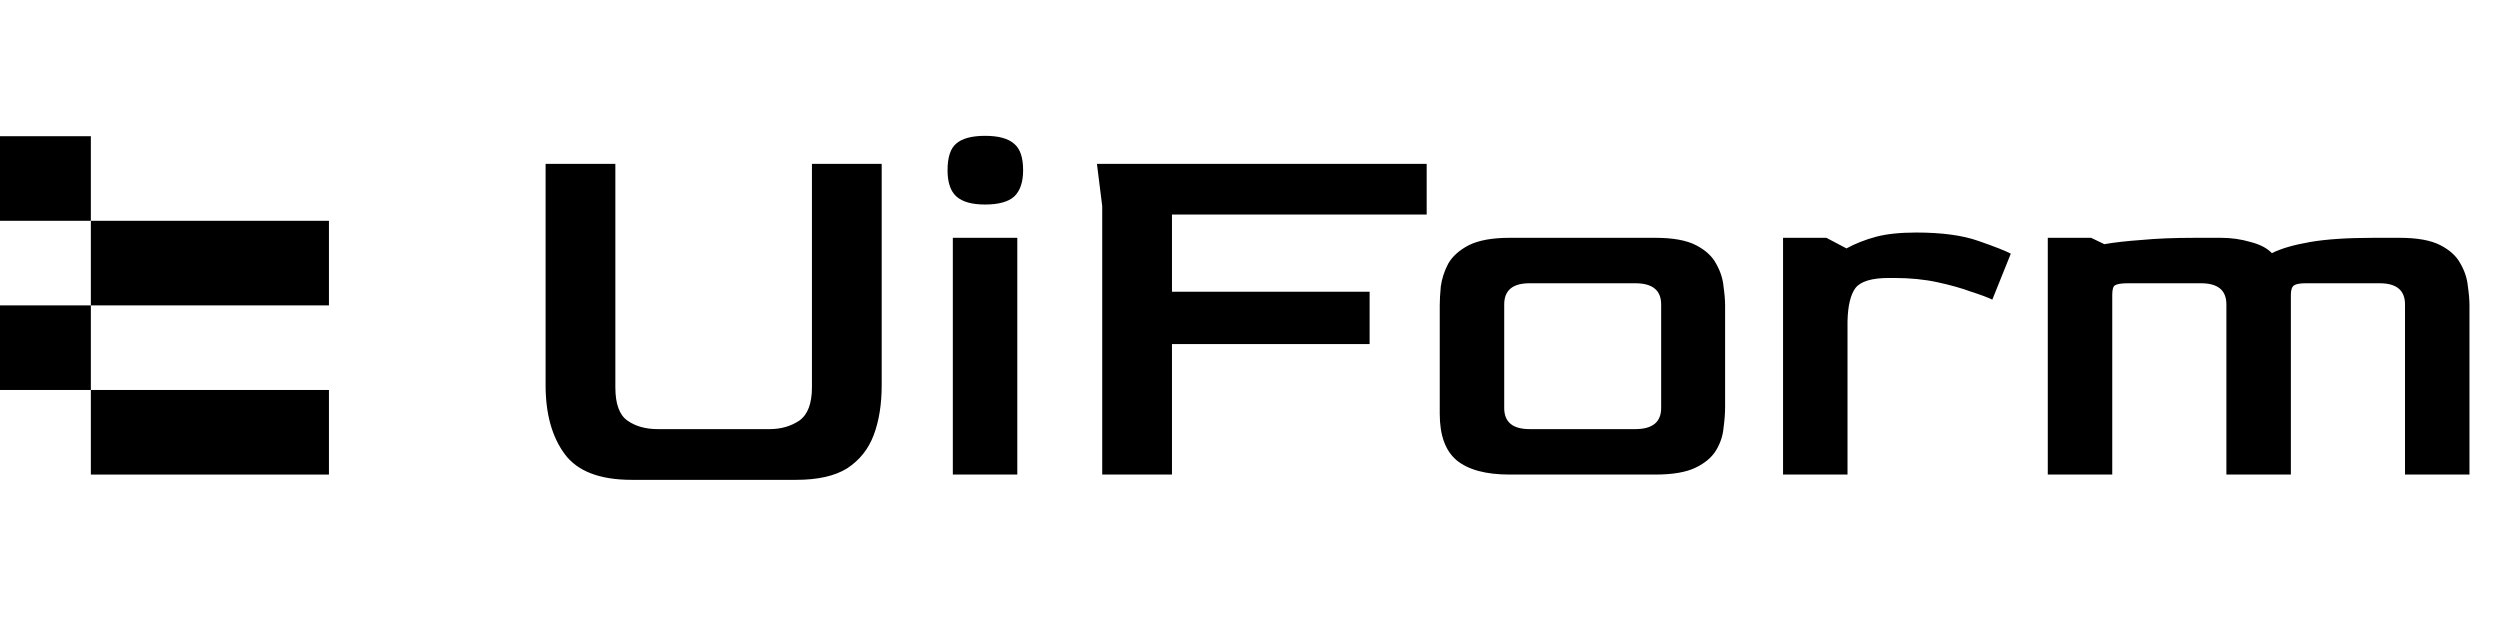
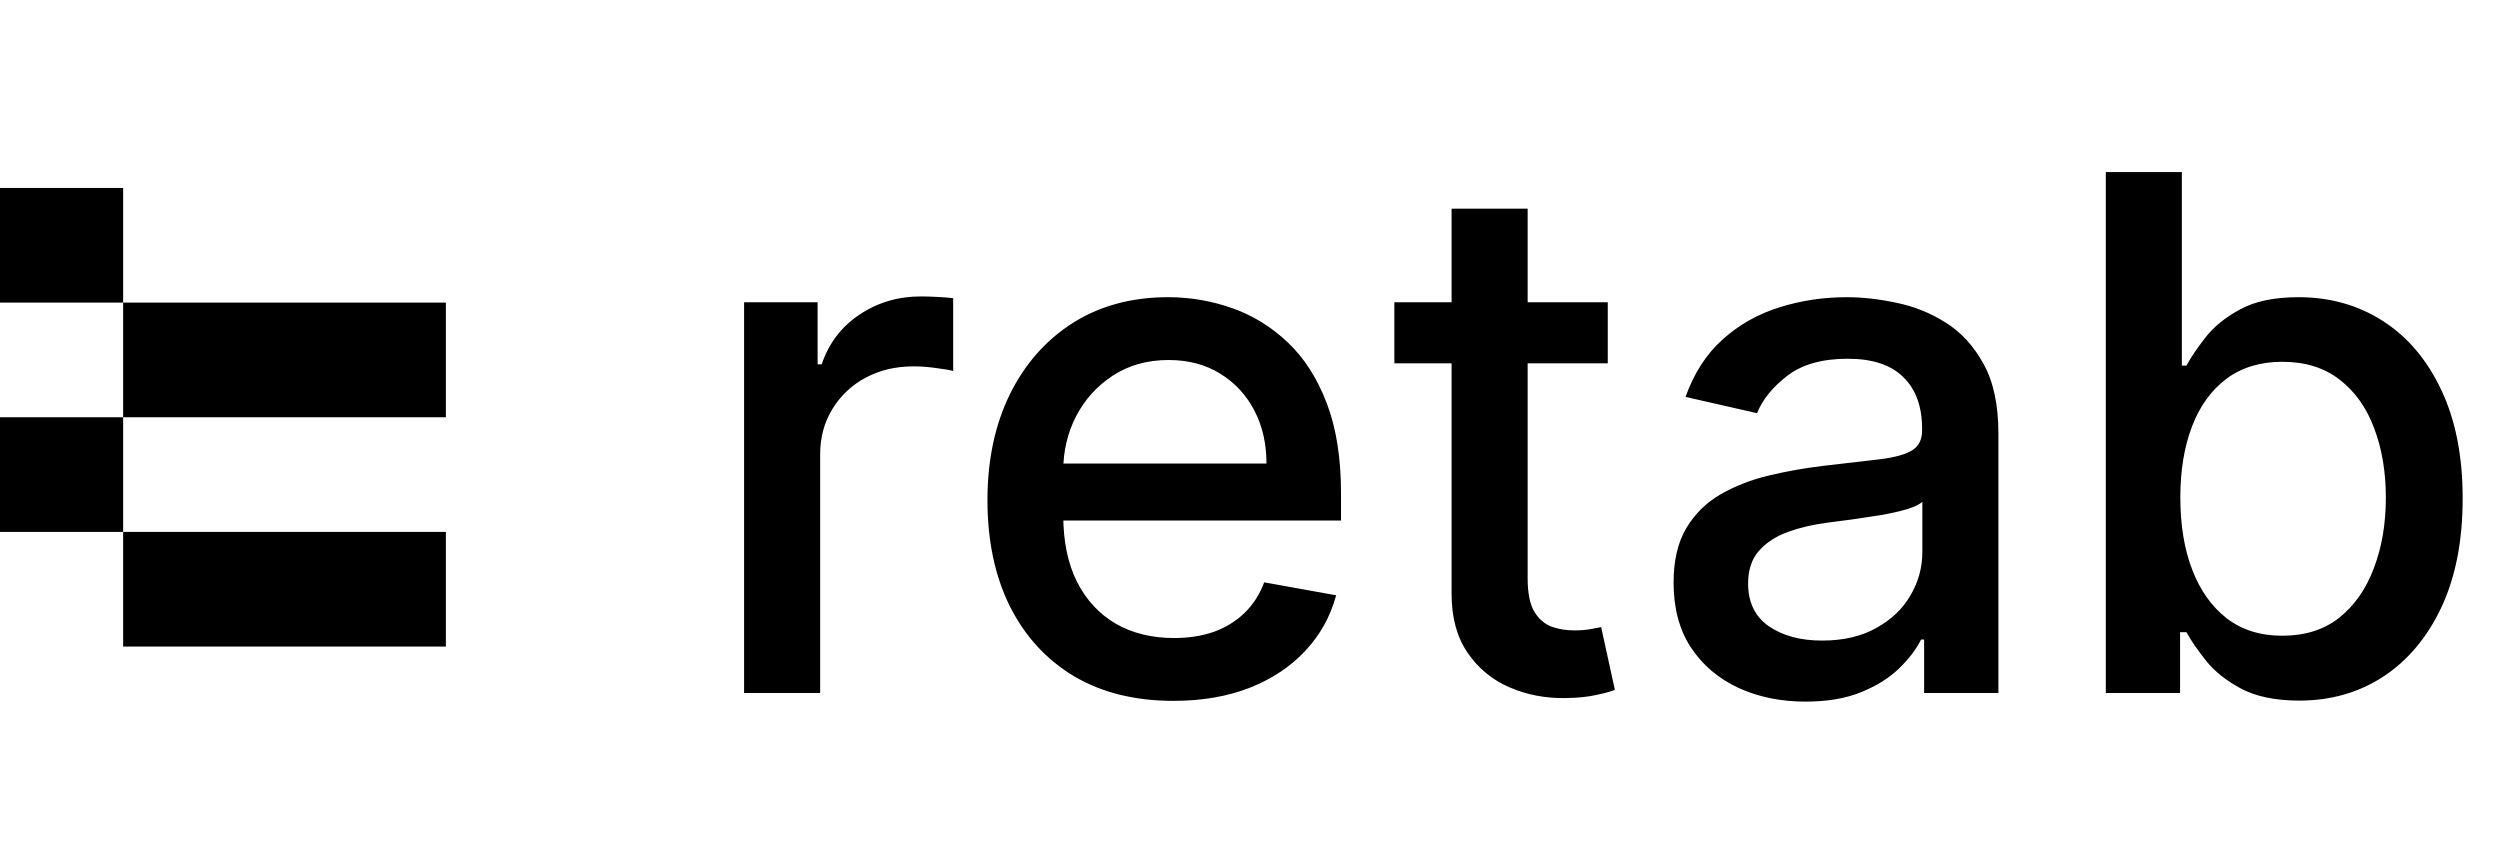
- <svg xmlns="http://www.w3.org/2000/svg" width="1022" height="259" viewBox="0 0 1022 259" fill="none">
-   <path d="M258.254 196.16C245.149 196.16 236.003 192.632 230.819 185.575C225.634 178.518 223.042 169.157 223.042 157.491V66.976H251.557V158.355C251.557 165.124 253.214 169.661 256.526 171.965C259.838 174.27 263.943 175.422 268.84 175.422H314.637C319.246 175.422 323.278 174.27 326.735 171.965C330.191 169.517 331.92 164.98 331.92 158.355V66.976H360.435V157.491C360.435 165.268 359.355 172.037 357.195 177.798C355.034 183.559 351.434 188.095 346.393 191.408C341.353 194.576 334.368 196.16 325.439 196.16H258.254ZM402.695 83.61C397.367 83.61 393.478 82.53 391.03 80.37C388.582 78.209 387.358 74.609 387.358 69.568C387.358 64.384 388.51 60.783 390.814 58.767C393.262 56.607 397.223 55.526 402.695 55.526C408.168 55.526 412.129 56.607 414.577 58.767C417.025 60.783 418.249 64.384 418.249 69.568C418.249 74.465 417.025 78.065 414.577 80.37C412.129 82.53 408.168 83.61 402.695 83.61ZM389.518 194V97.22H415.873V194H389.518ZM450.588 194V84.258L448.427 66.976H583.228V87.715H479.103V119.255H559.898V140.641H479.103V194H450.588ZM617.082 194C607.433 194 600.232 192.056 595.48 188.167C590.871 184.279 588.567 177.942 588.567 169.157V124.871C588.567 122.711 588.711 120.119 588.999 117.094C589.431 113.926 590.439 110.829 592.023 107.805C593.751 104.781 596.56 102.26 600.448 100.244C604.481 98.228 610.025 97.22 617.082 97.22H676.706C683.907 97.22 689.451 98.228 693.34 100.244C697.228 102.26 699.965 104.781 701.549 107.805C703.277 110.829 704.285 113.926 704.573 117.094C705.005 120.119 705.221 122.711 705.221 124.871V166.349C705.221 168.941 705.005 171.821 704.573 174.99C704.285 178.158 703.277 181.182 701.549 184.063C699.821 186.943 697.012 189.319 693.124 191.192C689.235 193.064 683.763 194 676.706 194H617.082ZM625.291 175.422H668.497C675.554 175.422 679.082 172.541 679.082 166.781V124.439C679.082 118.678 675.554 115.798 668.497 115.798H625.291C618.378 115.798 614.922 118.678 614.922 124.439V166.781C614.922 172.541 618.378 175.422 625.291 175.422ZM728.909 194V97.22H746.623L754.832 101.54C758.576 99.524 762.609 97.94 766.929 96.788C771.25 95.636 776.723 95.059 783.347 95.059C793.861 95.059 802.358 96.212 808.839 98.516C815.463 100.82 819.856 102.548 822.016 103.701L814.455 122.495C812.727 121.631 809.847 120.551 805.814 119.255C801.926 117.814 797.317 116.518 791.988 115.366C786.66 114.214 780.827 113.638 774.49 113.638H772.114C765.201 113.638 760.665 115.006 758.504 117.742C756.488 120.479 755.408 125.015 755.264 131.352V194H728.909ZM837.133 194V97.22H854.847L860.248 99.812C864.425 99.092 869.537 98.516 875.586 98.084C881.635 97.508 888.836 97.22 897.189 97.22H907.99C912.167 97.22 916.199 97.796 920.088 98.948C923.976 99.956 926.856 101.468 928.729 103.485C932.473 101.612 937.658 100.1 944.283 98.948C950.908 97.796 959.549 97.22 970.206 97.22H981.007C988.208 97.22 993.753 98.228 997.641 100.244C1001.53 102.26 1004.27 104.781 1005.85 107.805C1007.58 110.829 1008.59 113.926 1008.87 117.094C1009.31 120.119 1009.52 122.711 1009.52 124.871V194H983.168V124.439C983.168 118.678 979.711 115.798 972.798 115.798H942.554C940.25 115.798 938.666 116.086 937.802 116.662C936.938 117.238 936.506 118.534 936.506 120.551V194H910.15V124.439C910.15 118.678 906.694 115.798 899.781 115.798H869.969C867.233 115.798 865.433 116.086 864.569 116.662C863.849 117.094 863.488 118.39 863.488 120.551V194H837.133Z" fill="black" />
-   <rect y="124.844" width="37.14" height="34.579" fill="black" />
-   <rect y="55.685" width="37.14" height="34.579" fill="black" />
-   <rect x="37.141" y="90.264" width="97.332" height="34.579" fill="black" />
-   <rect x="37.141" y="159.422" width="97.332" height="34.579" fill="black" />
+ <svg xmlns="http://www.w3.org/2000/svg" width="754" height="261" viewBox="0 0 754 261" fill="none">
+   <path d="M224.42 209V91.167H246.59V109.885H247.817C249.965 103.543 253.75 98.557 259.171 94.926C264.643 91.244 270.832 89.403 277.736 89.403C279.168 89.403 280.856 89.454 282.799 89.556C284.794 89.658 286.354 89.786 287.479 89.939V111.88C286.558 111.624 284.922 111.343 282.569 111.036C280.216 110.678 277.864 110.499 275.511 110.499C270.09 110.499 265.257 111.65 261.012 113.951C256.819 116.201 253.494 119.347 251.039 123.387C248.585 127.376 247.357 131.928 247.357 137.042V209H224.42ZM353.894 211.378C342.285 211.378 332.286 208.898 323.899 203.937C315.562 198.925 309.118 191.893 304.567 182.84C300.066 173.737 297.816 163.074 297.816 150.851C297.816 138.781 300.066 128.143 304.567 118.937C309.118 109.732 315.46 102.546 323.592 97.381C331.775 92.215 341.338 89.633 352.283 89.633C358.932 89.633 365.376 90.732 371.615 92.931C377.854 95.13 383.455 98.583 388.415 103.288C393.376 107.993 397.289 114.104 400.153 121.622C403.017 129.089 404.449 138.167 404.449 148.856V156.988H310.781V139.804H381.971C381.971 133.769 380.744 128.424 378.289 123.77C375.834 119.065 372.382 115.357 367.933 112.647C363.534 109.936 358.369 108.581 352.436 108.581C345.992 108.581 340.367 110.166 335.559 113.337C330.803 116.457 327.121 120.548 324.512 125.612C321.955 130.624 320.677 136.07 320.677 141.952V155.377C320.677 163.253 322.058 169.952 324.819 175.476C327.632 180.999 331.545 185.219 336.557 188.134C341.569 190.998 347.424 192.43 354.124 192.43C358.471 192.43 362.435 191.816 366.015 190.589C369.595 189.31 372.689 187.418 375.297 184.912C377.906 182.406 379.9 179.312 381.281 175.629L402.991 179.542C401.252 185.935 398.133 191.535 393.632 196.342C389.183 201.098 383.582 204.806 376.832 207.466C370.132 210.074 362.486 211.378 353.894 211.378ZM484.903 91.167V109.578H420.54V91.167H484.903ZM437.8 62.936H460.738V174.402C460.738 178.851 461.403 182.201 462.732 184.451C464.062 186.651 465.775 188.159 467.872 188.978C470.02 189.745 472.347 190.128 474.853 190.128C476.694 190.128 478.305 190 479.686 189.745C481.067 189.489 482.141 189.284 482.908 189.131L487.051 208.079C485.721 208.591 483.829 209.102 481.374 209.614C478.919 210.176 475.85 210.483 472.168 210.534C466.133 210.637 460.508 209.563 455.291 207.312C450.075 205.062 445.855 201.584 442.633 196.879C439.411 192.174 437.8 186.267 437.8 179.158V62.936ZM544.567 211.608C537.1 211.608 530.35 210.227 524.315 207.466C518.28 204.653 513.498 200.587 509.969 195.268C506.491 189.949 504.753 183.429 504.753 175.706C504.753 169.057 506.031 163.585 508.588 159.289C511.145 154.993 514.598 151.592 518.945 149.086C523.292 146.58 528.15 144.688 533.52 143.409C538.89 142.131 544.363 141.159 549.937 140.494C556.995 139.676 562.723 139.011 567.121 138.5C571.52 137.937 574.716 137.042 576.711 135.815C578.705 134.587 579.702 132.593 579.702 129.831V129.294C579.702 122.594 577.81 117.403 574.026 113.721C570.292 110.039 564.718 108.197 557.302 108.197C549.579 108.197 543.493 109.911 539.044 113.337C534.646 116.713 531.603 120.472 529.915 124.614L508.358 119.705C510.915 112.545 514.649 106.765 519.558 102.367C524.519 97.918 530.222 94.696 536.666 92.701C543.11 90.656 549.886 89.633 556.995 89.633C561.7 89.633 566.687 90.195 571.954 91.32C577.273 92.394 582.234 94.389 586.837 97.304C591.491 100.219 595.301 104.387 598.267 109.808C601.234 115.178 602.717 122.159 602.717 130.751V209H580.316V192.89H579.396C577.912 195.856 575.688 198.771 572.721 201.635C569.755 204.499 565.945 206.878 561.291 208.77C556.637 210.662 551.062 211.608 544.567 211.608ZM549.554 193.197C555.895 193.197 561.317 191.944 565.817 189.438C570.369 186.932 573.821 183.659 576.174 179.618C578.577 175.527 579.779 171.154 579.779 166.5V151.311C578.961 152.129 577.375 152.896 575.023 153.612C572.721 154.277 570.088 154.865 567.121 155.377C564.155 155.837 561.265 156.272 558.453 156.681C555.64 157.039 553.287 157.346 551.395 157.601C546.945 158.164 542.88 159.11 539.197 160.44C535.566 161.77 532.651 163.687 530.452 166.193C528.304 168.648 527.23 171.921 527.23 176.013C527.23 181.69 529.327 185.986 533.52 188.901C537.714 191.765 543.059 193.197 549.554 193.197ZM635.109 209V51.889H658.047V110.269H659.428C660.757 107.814 662.675 104.975 665.181 101.753C667.687 98.531 671.165 95.719 675.614 93.315C680.064 90.86 685.945 89.633 693.259 89.633C702.771 89.633 711.261 92.036 718.728 96.844C726.195 101.651 732.05 108.581 736.295 117.633C740.591 126.686 742.739 137.579 742.739 150.314C742.739 163.048 740.617 173.967 736.372 183.071C732.127 192.123 726.297 199.104 718.881 204.014C711.465 208.872 703.001 211.301 693.489 211.301C686.329 211.301 680.473 210.1 675.921 207.696C671.421 205.292 667.892 202.479 665.335 199.257C662.778 196.035 660.809 193.171 659.428 190.665H657.51V209H635.109ZM657.587 150.083C657.587 158.369 658.788 165.631 661.192 171.87C663.596 178.11 667.074 182.994 671.625 186.523C676.177 190 681.752 191.739 688.349 191.739C695.202 191.739 700.93 189.924 705.533 186.293C710.136 182.61 713.613 177.624 715.966 171.333C718.37 165.043 719.572 157.959 719.572 150.083C719.572 142.31 718.395 135.329 716.043 129.14C713.741 122.952 710.264 118.068 705.61 114.488C701.007 110.908 695.253 109.118 688.349 109.118C681.7 109.118 676.075 110.831 671.472 114.258C666.92 117.684 663.468 122.466 661.115 128.603C658.763 134.741 657.587 141.901 657.587 150.083Z" fill="black" />
+   <rect y="125.844" width="37.14" height="34.579" fill="black" />
+   <rect y="56.685" width="37.14" height="34.579" fill="black" />
+   <rect x="37.141" y="91.264" width="97.332" height="34.579" fill="black" />
+   <rect x="37.141" y="160.422" width="97.332" height="34.579" fill="black" />
</svg>
